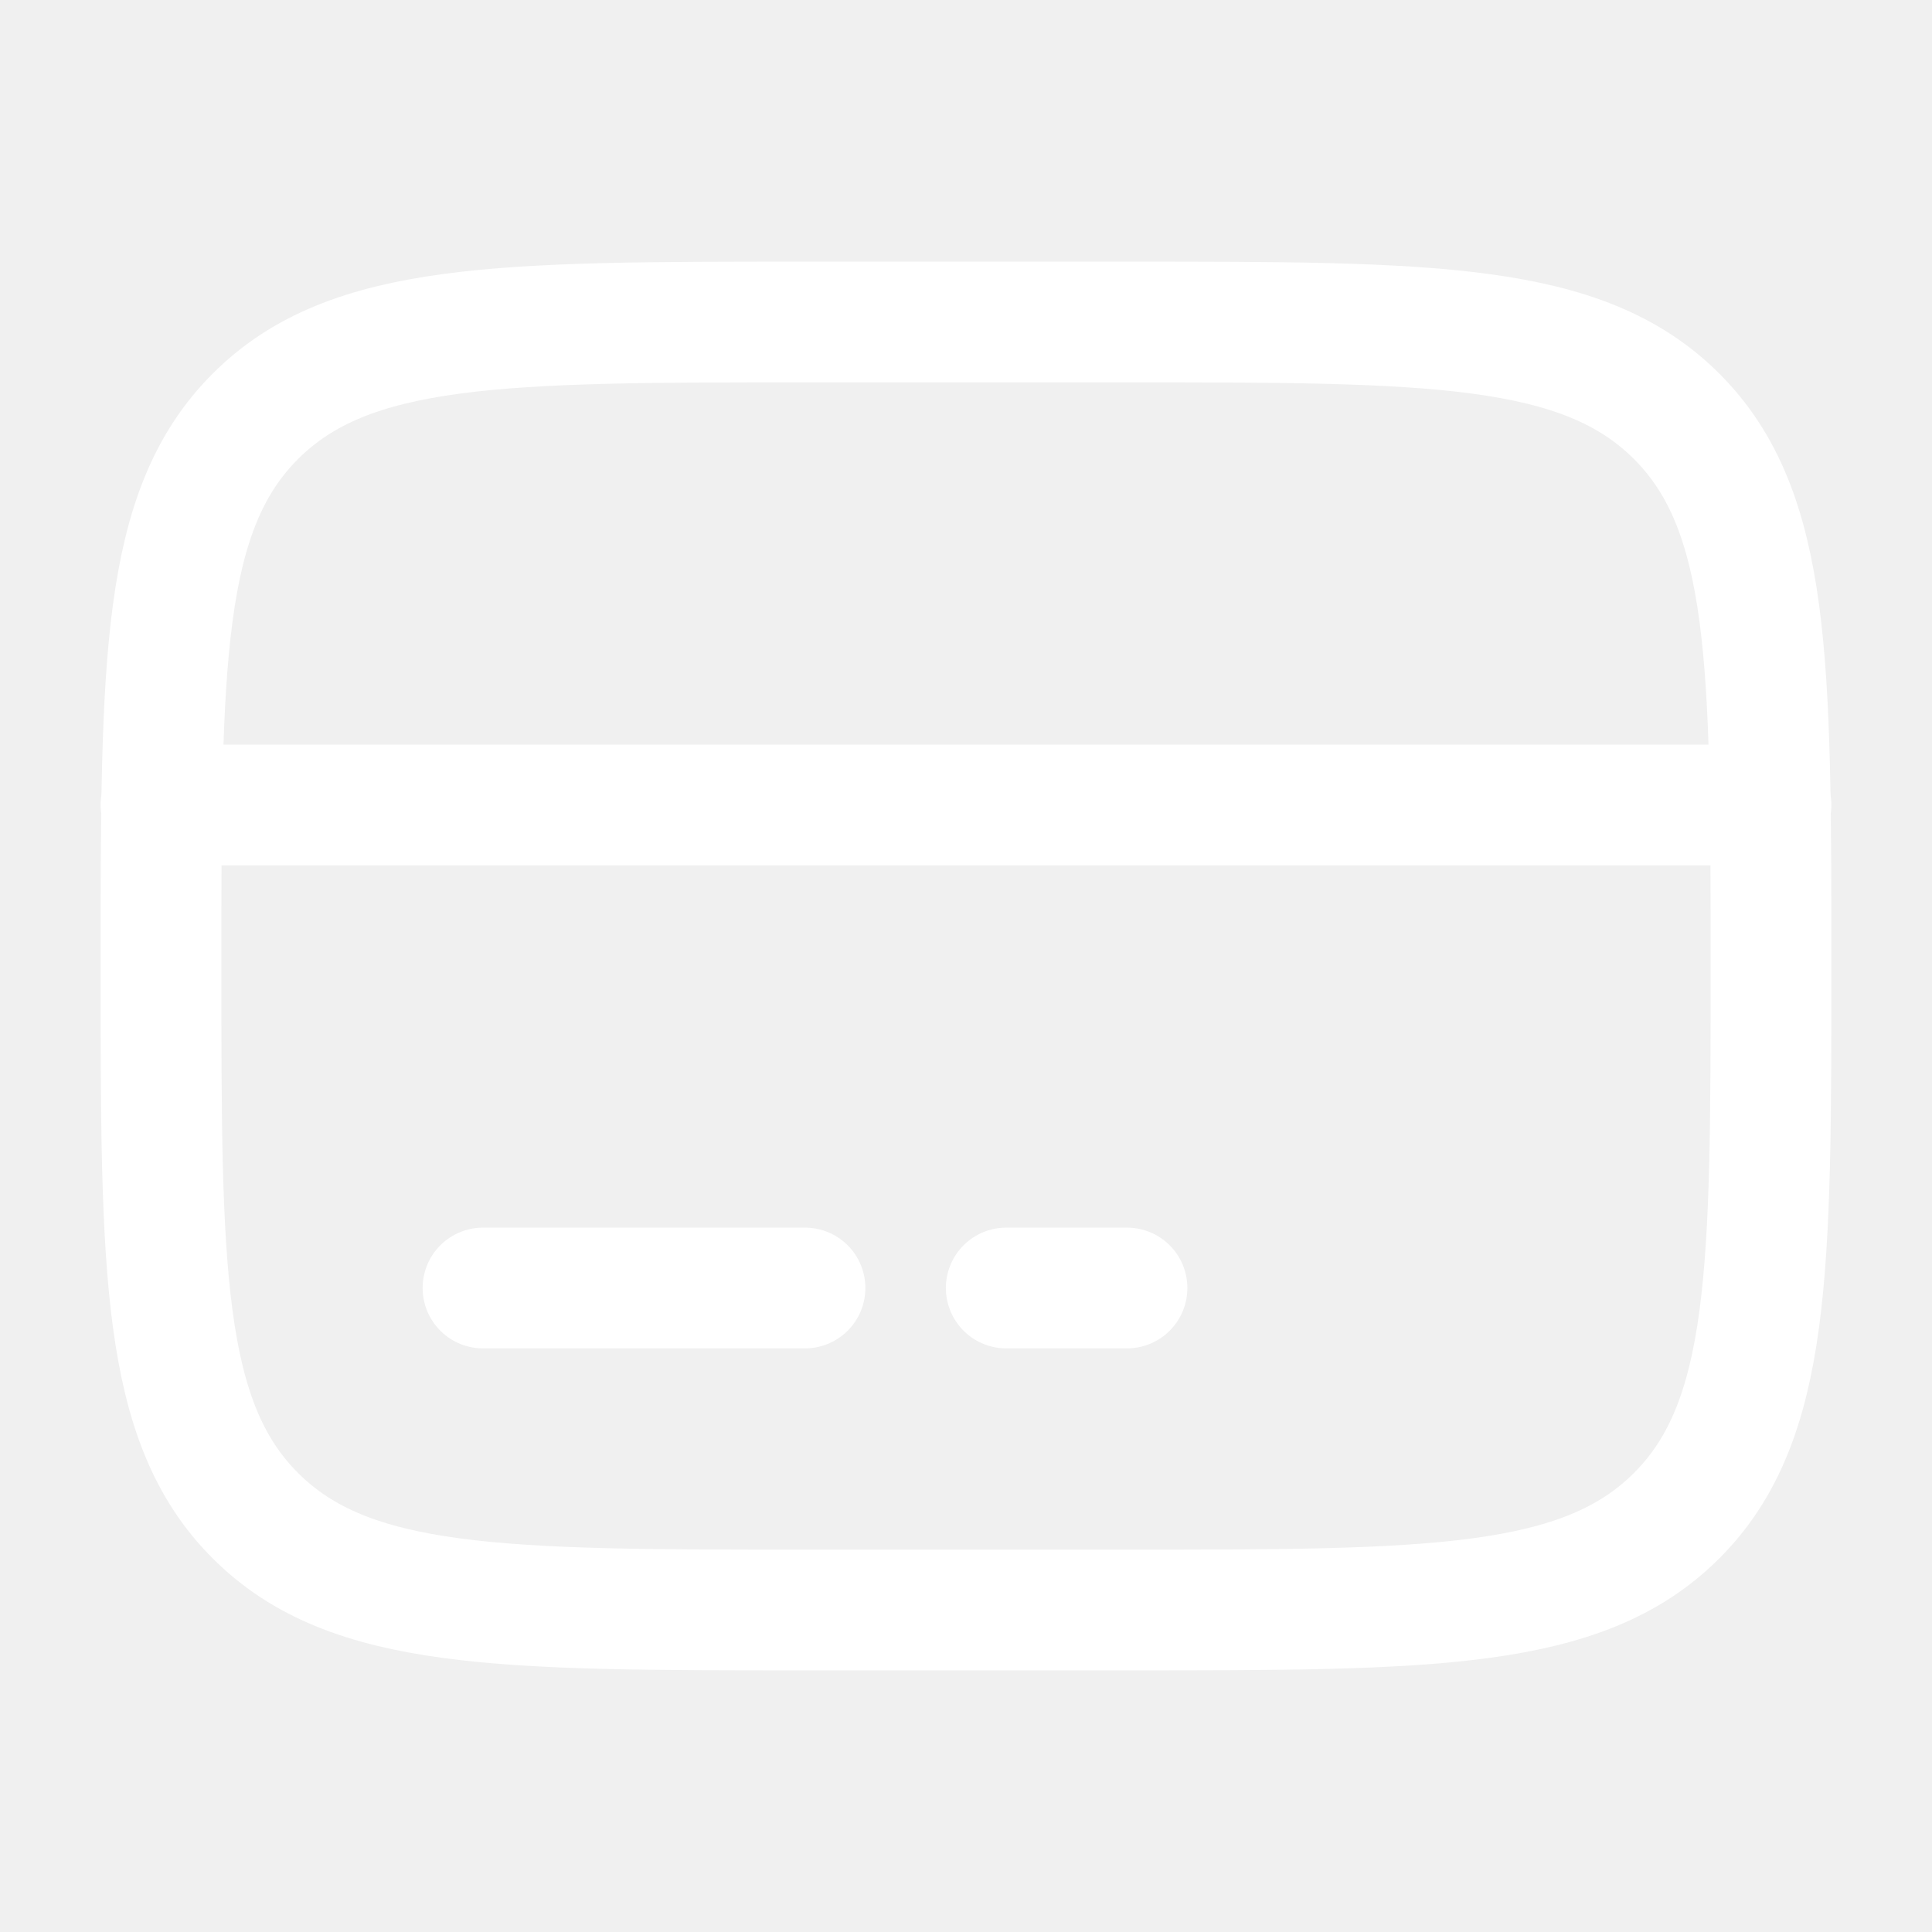
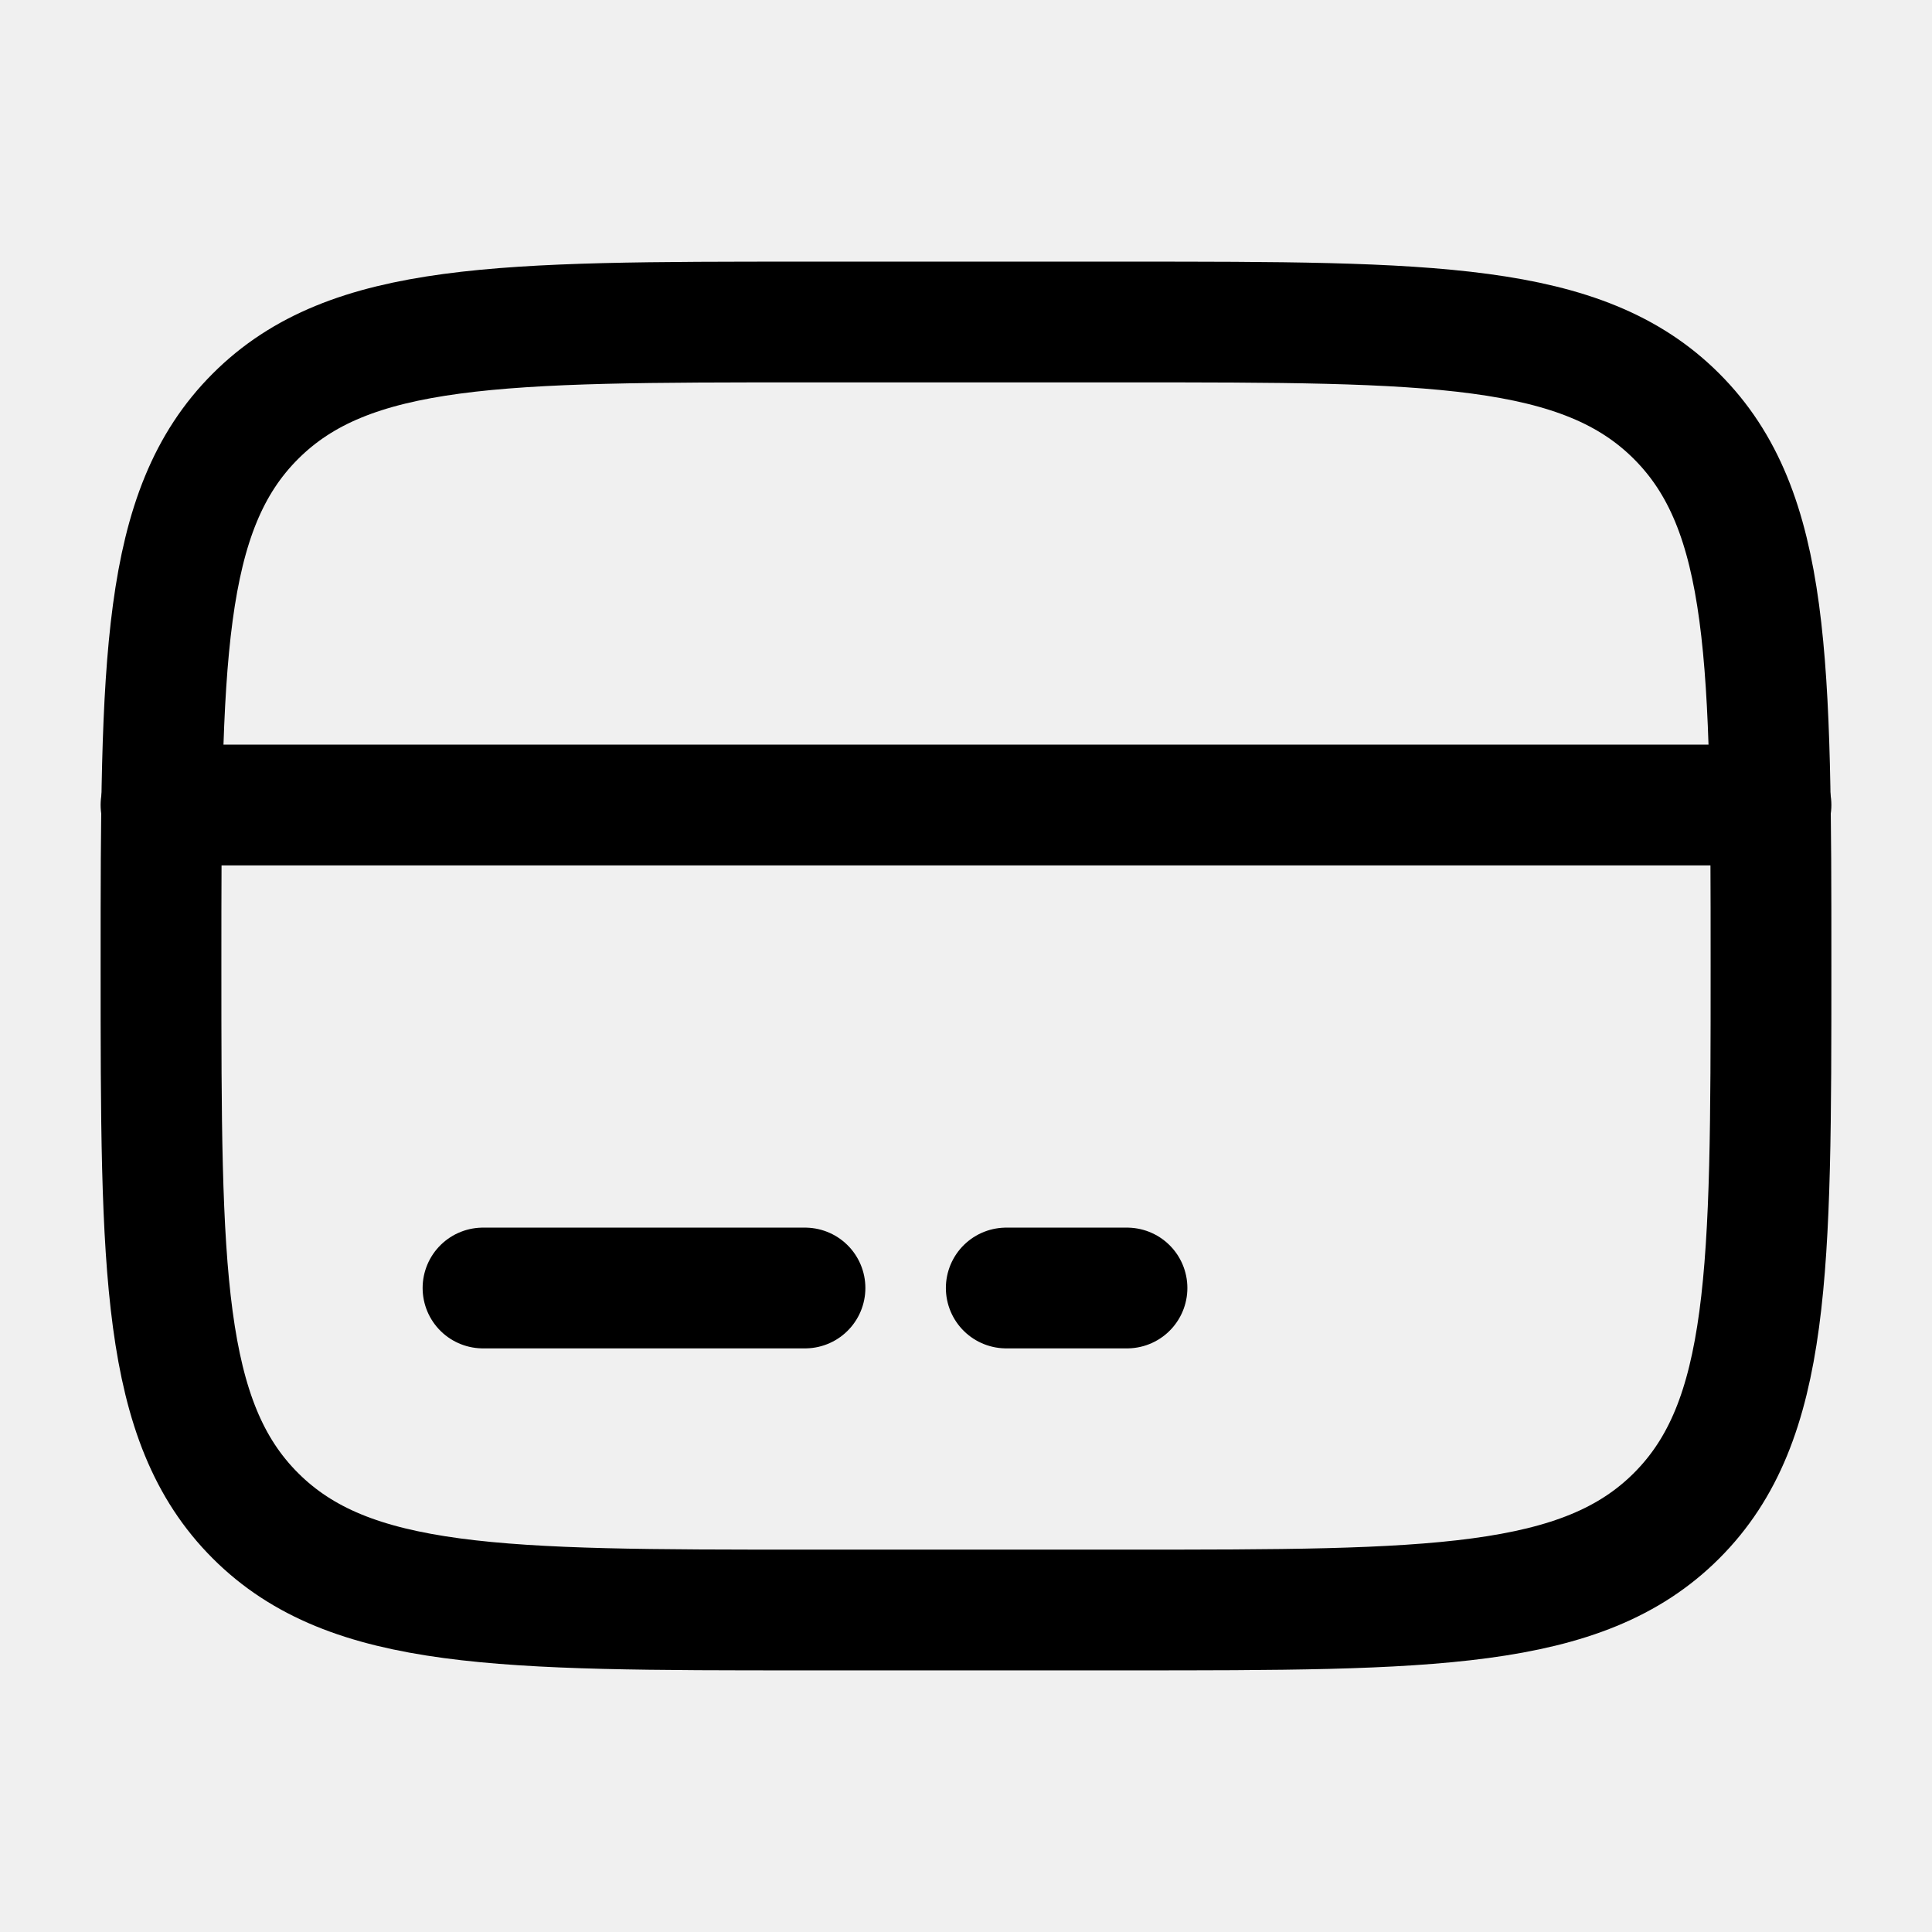
<svg xmlns="http://www.w3.org/2000/svg" width="64px" height="64px" viewBox="0 0 24 24" fill="none">
  <g id="SVGRepo_bgCarrier" stroke-width="0" />
  <g id="SVGRepo_tracerCarrier" stroke-linecap="round" stroke-linejoin="round" />
  <g id="SVGRepo_iconCarrier">
-     <path d="M2 12C2 8.229 2 6.343 3.172 5.172C4.343 4 6.229 4 10 4H14C17.771 4 19.657 4 20.828 5.172C22 6.343 22 8.229 22 12C22 15.771 22 17.657 20.828 18.828C19.657 20 17.771 20 14 20H10C6.229 20 4.343 20 3.172 18.828C2 17.657 2 15.771 2 12Z" stroke="#ffffff" stroke-width="1.5" />
-     <path d="M10 16H6" stroke="#ffffff" stroke-width="1.5" stroke-linecap="round" />
-     <path d="M14 16H12.5" stroke="#ffffff" stroke-width="1.5" stroke-linecap="round" />
-     <path d="M2 10L22 10" stroke="#ffffff" stroke-width="1.5" stroke-linecap="round" />
+     <path d="M2 12C2 8.229 2 6.343 3.172 5.172C4.343 4 6.229 4 10 4H14C17.771 4 19.657 4 20.828 5.172C22 6.343 22 8.229 22 12C22 15.771 22 17.657 20.828 18.828C19.657 20 17.771 20 14 20H10C6.229 20 4.343 20 3.172 18.828C2 17.657 2 15.771 2 12Z" stroke="#000000" stroke-width="1.5" />
+     <path d="M10 16H6" stroke="#000000" stroke-width="1.5" stroke-linecap="round" />
+     <path d="M14 16H12.5" stroke="#000000" stroke-width="1.5" stroke-linecap="round" />
+     <path d="M2 10L22 10" stroke="#000000" stroke-width="1.5" stroke-linecap="round" />
  </g>
</svg>
